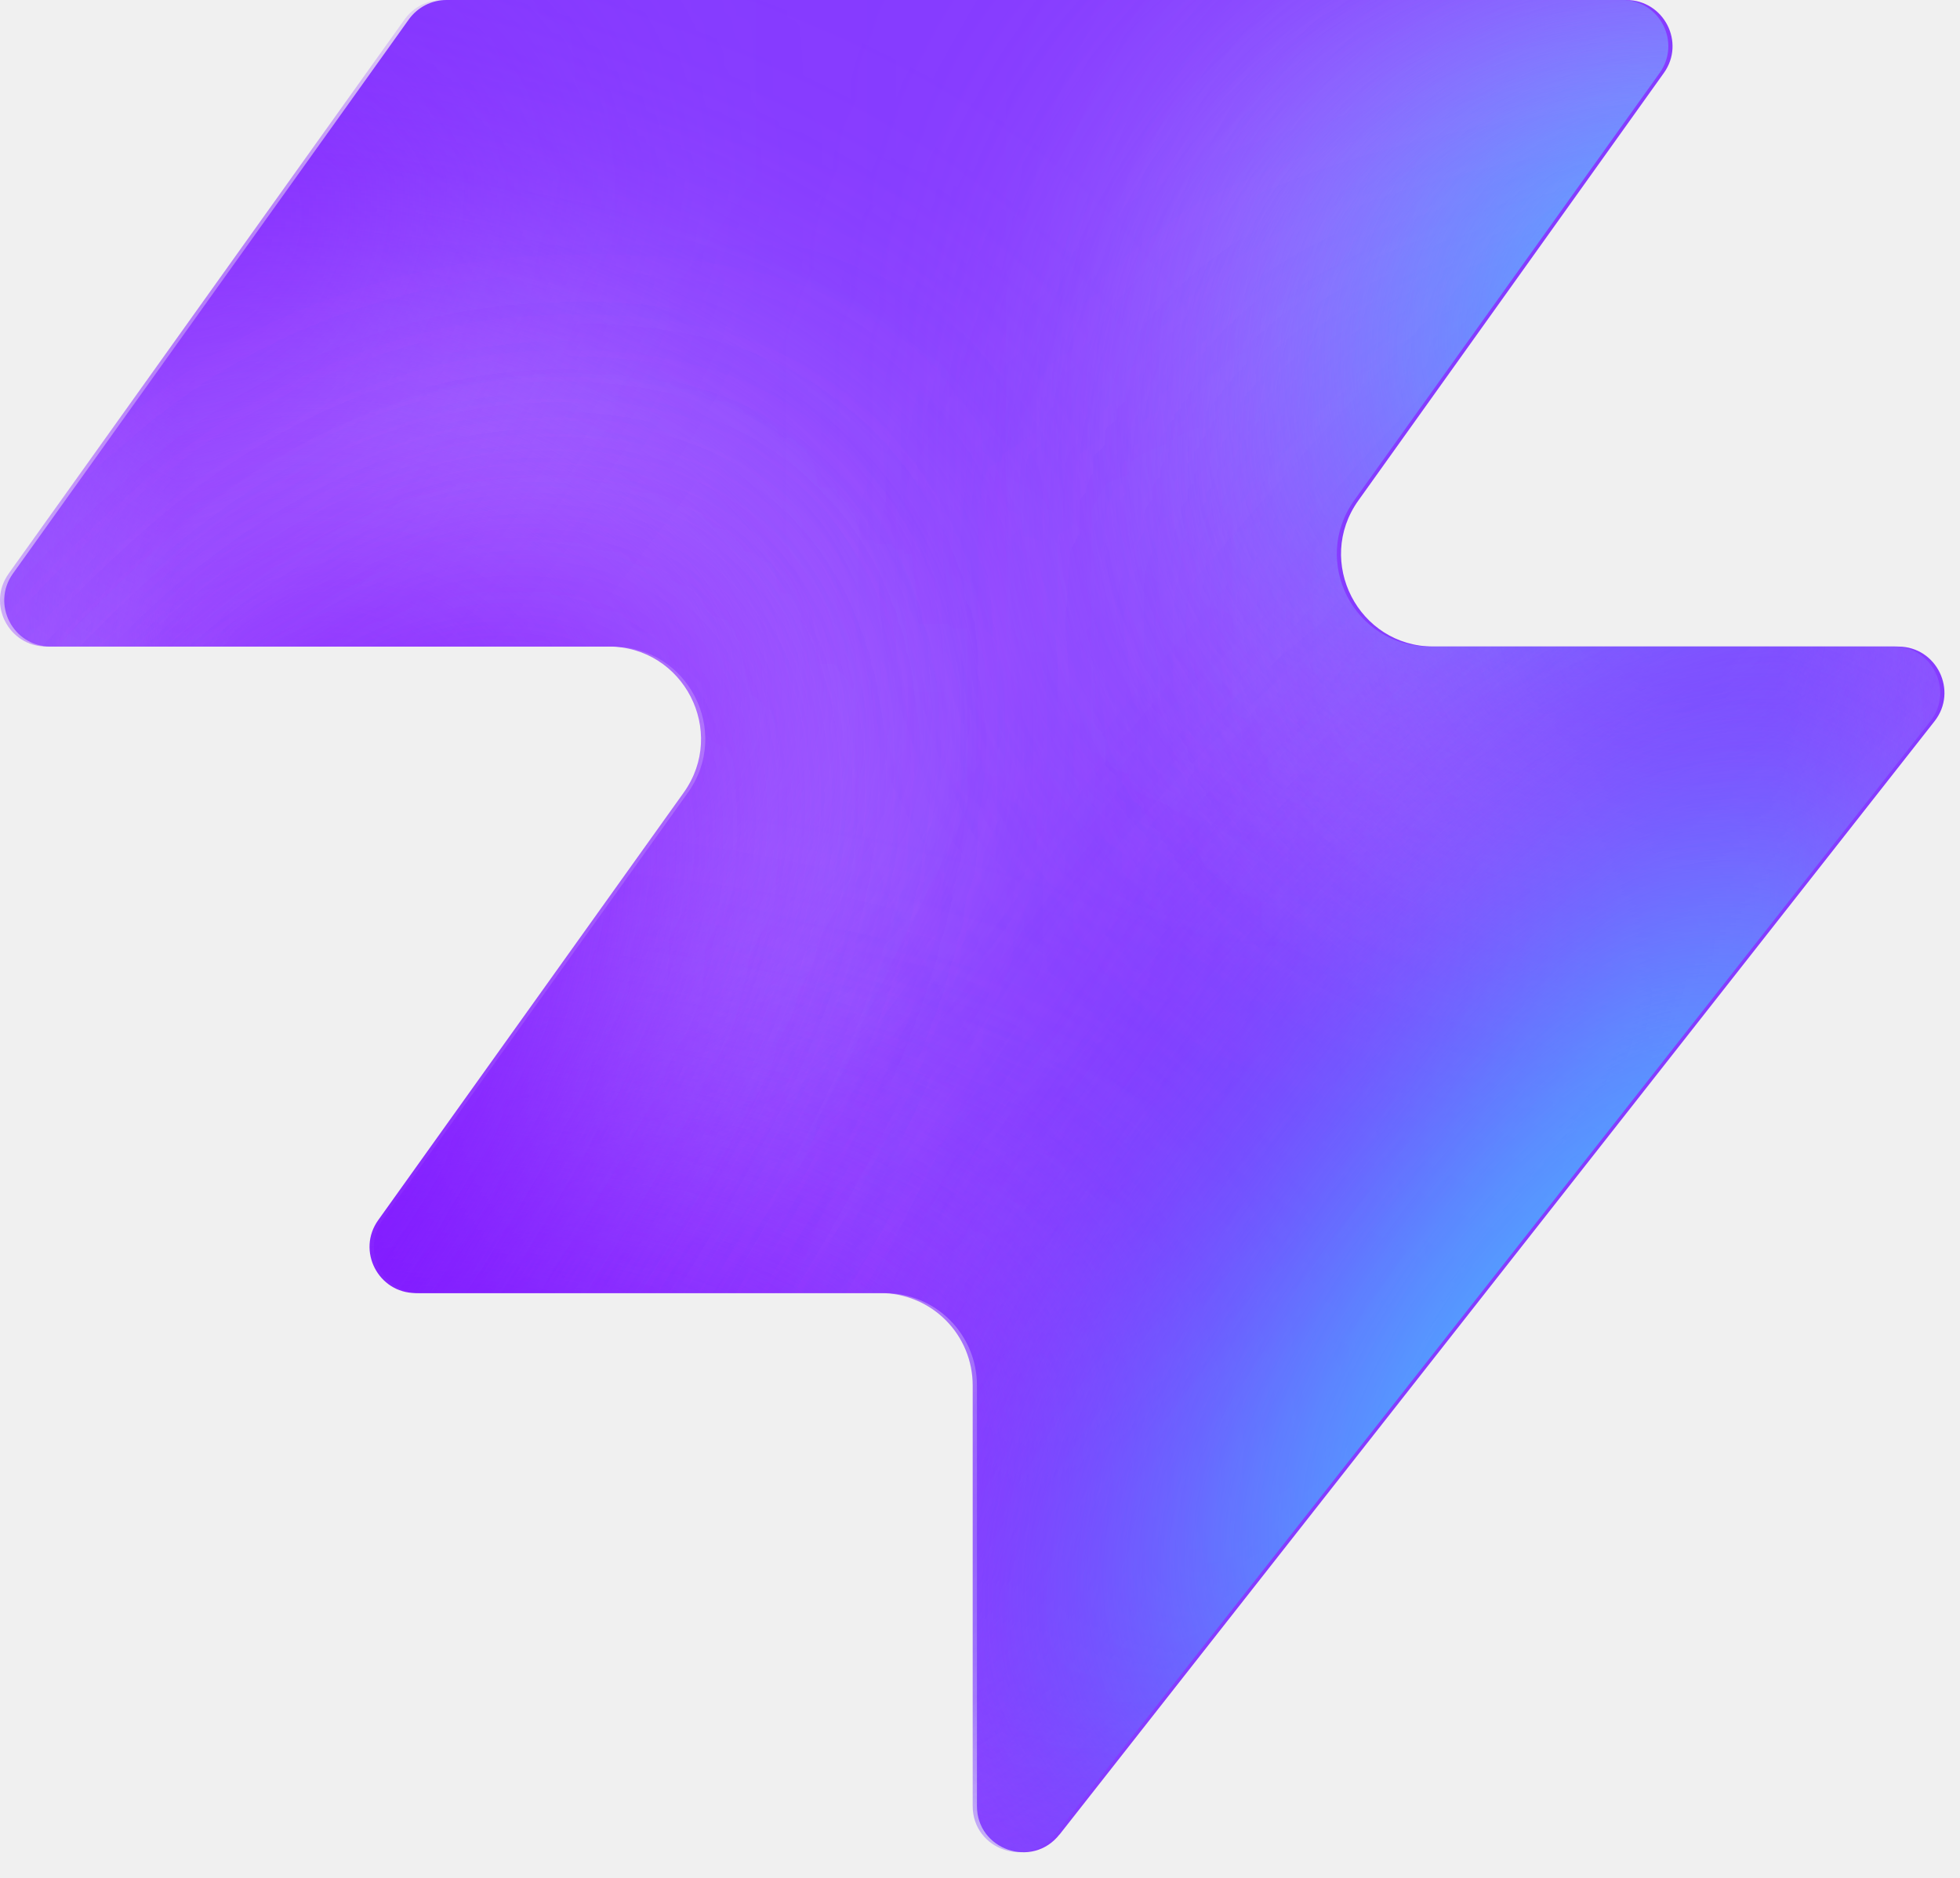
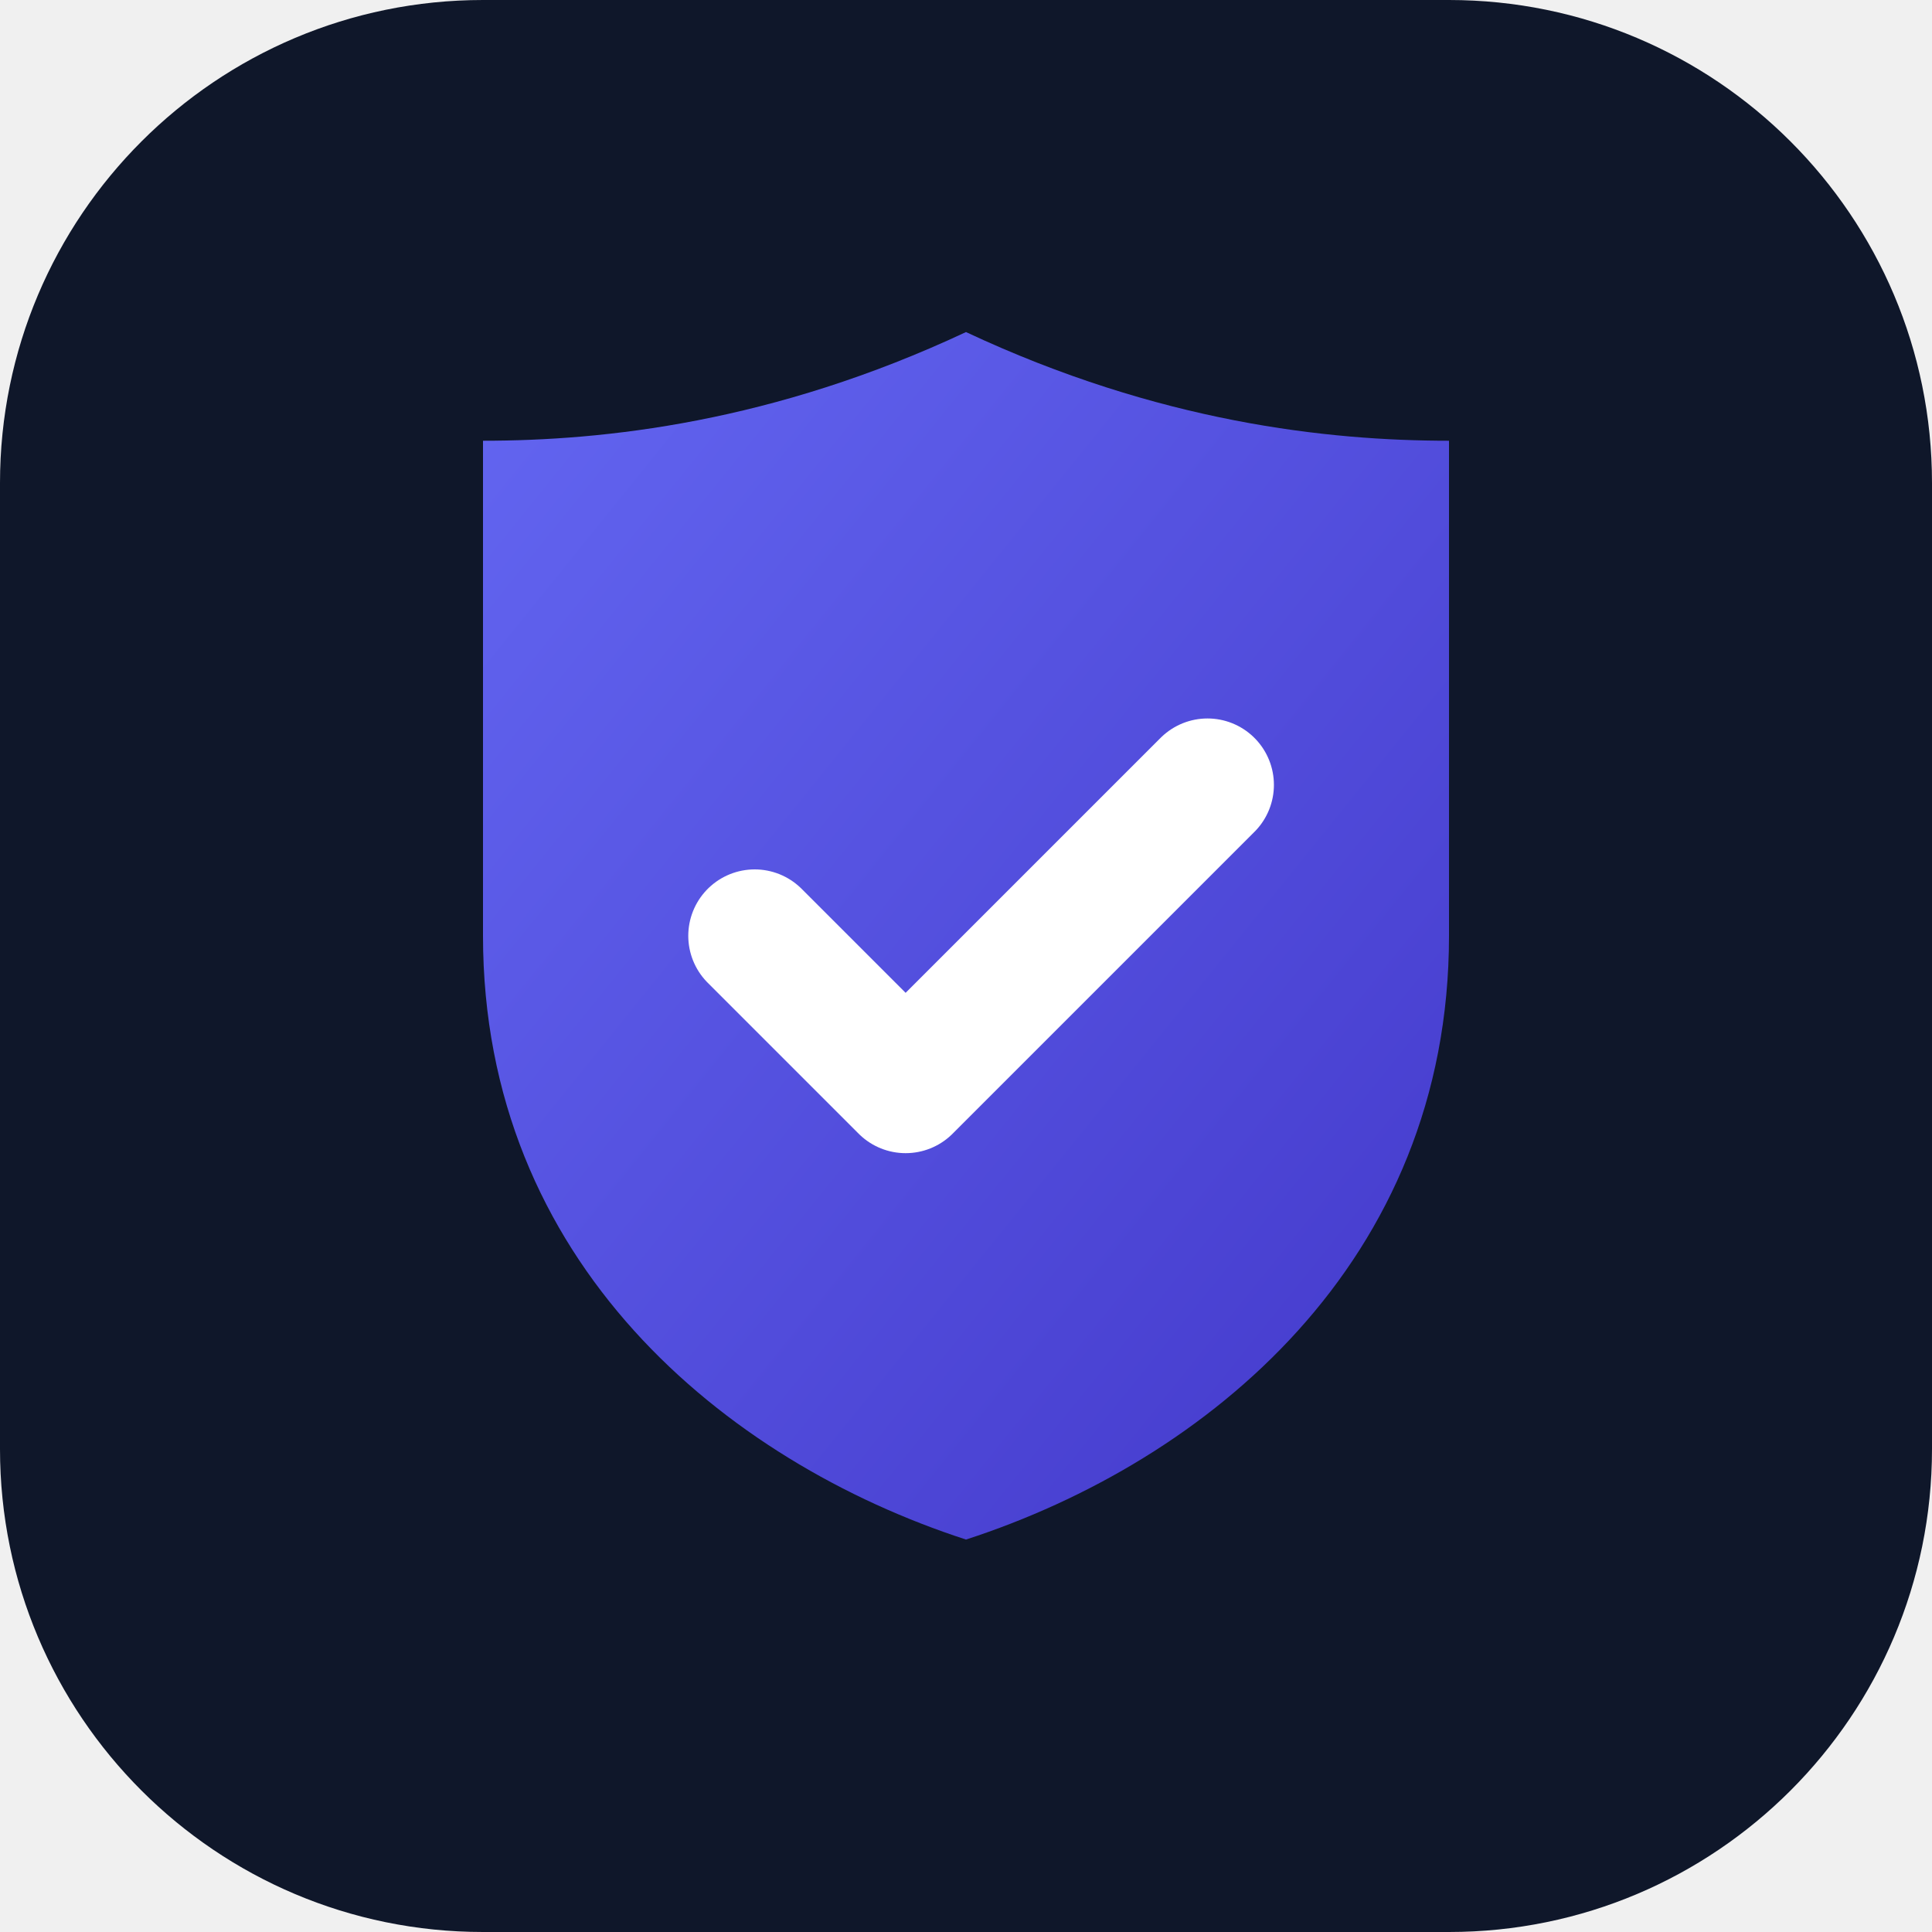
- <svg xmlns="http://www.w3.org/2000/svg" width="48" height="46" fill="none" viewBox="0 0 48 46">
-   <path fill="#863bff" d="M25.946 44.938c-.664.845-2.021.375-2.021-.698V33.937a2.26 2.26 0 0 0-2.262-2.262H10.287c-.92 0-1.456-1.04-.92-1.788l7.48-10.471c1.07-1.497 0-3.578-1.842-3.578H1.237c-.92 0-1.456-1.04-.92-1.788L10.013.474c.214-.297.556-.474.92-.474h28.894c.92 0 1.456 1.04.92 1.788l-7.48 10.471c-1.07 1.498 0 3.579 1.842 3.579h11.377c.943 0 1.473 1.088.89 1.83L25.947 44.94z" style="fill:#863bff;fill:color(display-p3 .525 .23 1);fill-opacity:1" />
-   <mask id="a" width="48" height="46" x="0" y="0" maskUnits="userSpaceOnUse" style="mask-type:alpha">
-     <path fill="#000" d="M25.842 44.938c-.664.844-2.021.375-2.021-.698V33.937a2.26 2.26 0 0 0-2.262-2.262H10.183c-.92 0-1.456-1.04-.92-1.788l7.48-10.471c1.07-1.498 0-3.579-1.842-3.579H1.133c-.92 0-1.456-1.04-.92-1.787L9.91.473c.214-.297.556-.474.92-.474h28.894c.92 0 1.456 1.04.92 1.788l-7.48 10.471c-1.07 1.498 0 3.578 1.842 3.578h11.377c.943 0 1.473 1.088.89 1.832L25.843 44.94z" style="fill:#000;fill-opacity:1" />
-   </mask>
-   <g mask="url(#a)">
-     <g filter="url(#b)">
-       <ellipse cx="5.508" cy="14.704" fill="#ede6ff" rx="5.508" ry="14.704" style="fill:#ede6ff;fill:color(display-p3 .927 .903 1);fill-opacity:1" transform="matrix(.00324 1 1 -.00324 -4.47 31.516)" />
-     </g>
-     <g filter="url(#c)">
-       <ellipse cx="10.399" cy="29.851" fill="#ede6ff" rx="10.399" ry="29.851" style="fill:#ede6ff;fill:color(display-p3 .927 .903 1);fill-opacity:1" transform="matrix(.00324 1 1 -.00324 -39.328 7.883)" />
-     </g>
-     <g filter="url(#d)">
-       <ellipse cx="5.508" cy="30.487" fill="#7e14ff" rx="5.508" ry="30.487" style="fill:#7e14ff;fill:color(display-p3 .492 .077 1);fill-opacity:1" transform="rotate(89.814 -25.913 -14.639)scale(1 -1)" />
-     </g>
-     <g filter="url(#e)">
-       <ellipse cx="5.508" cy="30.599" fill="#7e14ff" rx="5.508" ry="30.599" style="fill:#7e14ff;fill:color(display-p3 .492 .077 1);fill-opacity:1" transform="rotate(89.814 -32.644 -3.334)scale(1 -1)" />
-     </g>
-     <g filter="url(#f)">
-       <ellipse cx="5.508" cy="30.599" fill="#7e14ff" rx="5.508" ry="30.599" style="fill:#7e14ff;fill:color(display-p3 .492 .077 1);fill-opacity:1" transform="matrix(.00324 1 1 -.00324 -34.34 30.47)" />
-     </g>
-     <g filter="url(#g)">
-       <ellipse cx="14.072" cy="22.078" fill="#ede6ff" rx="14.072" ry="22.078" style="fill:#ede6ff;fill:color(display-p3 .927 .903 1);fill-opacity:1" transform="rotate(93.35 24.506 48.493)scale(-1 1)" />
-     </g>
-     <g filter="url(#h)">
-       <ellipse cx="3.47" cy="21.501" fill="#7e14ff" rx="3.47" ry="21.501" style="fill:#7e14ff;fill:color(display-p3 .492 .077 1);fill-opacity:1" transform="rotate(89.009 28.708 47.59)scale(-1 1)" />
-     </g>
-     <g filter="url(#i)">
-       <ellipse cx="3.47" cy="21.501" fill="#7e14ff" rx="3.47" ry="21.501" style="fill:#7e14ff;fill:color(display-p3 .492 .077 1);fill-opacity:1" transform="rotate(89.009 28.708 47.59)scale(-1 1)" />
-     </g>
-     <g filter="url(#j)">
-       <ellipse cx=".387" cy="8.972" fill="#7e14ff" rx="4.407" ry="29.108" style="fill:#7e14ff;fill:color(display-p3 .492 .077 1);fill-opacity:1" transform="rotate(39.51 .387 8.972)" />
-     </g>
-     <g filter="url(#k)">
-       <ellipse cx="47.523" cy="-6.092" fill="#7e14ff" rx="4.407" ry="29.108" style="fill:#7e14ff;fill:color(display-p3 .492 .077 1);fill-opacity:1" transform="rotate(37.892 47.523 -6.092)" />
-     </g>
-     <g filter="url(#l)">
-       <ellipse cx="41.412" cy="6.333" fill="#47bfff" rx="5.971" ry="9.665" style="fill:#47bfff;fill:color(display-p3 .28 .748 1);fill-opacity:1" transform="rotate(37.892 41.412 6.333)" />
-     </g>
-     <g filter="url(#m)">
-       <ellipse cx="-1.879" cy="38.332" fill="#7e14ff" rx="4.407" ry="29.108" style="fill:#7e14ff;fill:color(display-p3 .492 .077 1);fill-opacity:1" transform="rotate(37.892 -1.88 38.332)" />
-     </g>
-     <g filter="url(#n)">
-       <ellipse cx="-1.879" cy="38.332" fill="#7e14ff" rx="4.407" ry="29.108" style="fill:#7e14ff;fill:color(display-p3 .492 .077 1);fill-opacity:1" transform="rotate(37.892 -1.88 38.332)" />
-     </g>
-     <g filter="url(#o)">
-       <ellipse cx="35.651" cy="29.907" fill="#7e14ff" rx="4.407" ry="29.108" style="fill:#7e14ff;fill:color(display-p3 .492 .077 1);fill-opacity:1" transform="rotate(37.892 35.651 29.907)" />
-     </g>
-     <g filter="url(#p)">
-       <ellipse cx="38.418" cy="32.4" fill="#47bfff" rx="5.971" ry="15.297" style="fill:#47bfff;fill:color(display-p3 .28 .748 1);fill-opacity:1" transform="rotate(37.892 38.418 32.4)" />
-     </g>
-   </g>
+ <svg xmlns="http://www.w3.org/2000/svg" viewBox="0 0 32 32" width="32" height="32" fill="none">
  <defs>
-     <filter id="b" width="60.045" height="41.654" x="-19.77" y="16.149" color-interpolation-filters="sRGB" filterUnits="userSpaceOnUse">
-       <feFlood flood-opacity="0" result="BackgroundImageFix" />
-       <feBlend in="SourceGraphic" in2="BackgroundImageFix" result="shape" />
-       <feGaussianBlur result="effect1_foregroundBlur_2002_17158" stdDeviation="7.659" />
-     </filter>
-     <filter id="c" width="90.34" height="51.437" x="-54.613" y="-7.533" color-interpolation-filters="sRGB" filterUnits="userSpaceOnUse">
-       <feFlood flood-opacity="0" result="BackgroundImageFix" />
-       <feBlend in="SourceGraphic" in2="BackgroundImageFix" result="shape" />
-       <feGaussianBlur result="effect1_foregroundBlur_2002_17158" stdDeviation="7.659" />
-     </filter>
-     <filter id="d" width="79.355" height="29.4" x="-49.64" y="2.03" color-interpolation-filters="sRGB" filterUnits="userSpaceOnUse">
-       <feFlood flood-opacity="0" result="BackgroundImageFix" />
-       <feBlend in="SourceGraphic" in2="BackgroundImageFix" result="shape" />
-       <feGaussianBlur result="effect1_foregroundBlur_2002_17158" stdDeviation="4.596" />
-     </filter>
-     <filter id="e" width="79.579" height="29.4" x="-45.045" y="20.029" color-interpolation-filters="sRGB" filterUnits="userSpaceOnUse">
-       <feFlood flood-opacity="0" result="BackgroundImageFix" />
-       <feBlend in="SourceGraphic" in2="BackgroundImageFix" result="shape" />
-       <feGaussianBlur result="effect1_foregroundBlur_2002_17158" stdDeviation="4.596" />
-     </filter>
-     <filter id="f" width="79.579" height="29.4" x="-43.513" y="21.178" color-interpolation-filters="sRGB" filterUnits="userSpaceOnUse">
-       <feFlood flood-opacity="0" result="BackgroundImageFix" />
-       <feBlend in="SourceGraphic" in2="BackgroundImageFix" result="shape" />
-       <feGaussianBlur result="effect1_foregroundBlur_2002_17158" stdDeviation="4.596" />
-     </filter>
-     <filter id="g" width="74.749" height="58.852" x="15.756" y="-17.901" color-interpolation-filters="sRGB" filterUnits="userSpaceOnUse">
-       <feFlood flood-opacity="0" result="BackgroundImageFix" />
-       <feBlend in="SourceGraphic" in2="BackgroundImageFix" result="shape" />
-       <feGaussianBlur result="effect1_foregroundBlur_2002_17158" stdDeviation="7.659" />
-     </filter>
-     <filter id="h" width="61.377" height="25.362" x="23.548" y="2.284" color-interpolation-filters="sRGB" filterUnits="userSpaceOnUse">
-       <feFlood flood-opacity="0" result="BackgroundImageFix" />
-       <feBlend in="SourceGraphic" in2="BackgroundImageFix" result="shape" />
-       <feGaussianBlur result="effect1_foregroundBlur_2002_17158" stdDeviation="4.596" />
-     </filter>
-     <filter id="i" width="61.377" height="25.362" x="23.548" y="2.284" color-interpolation-filters="sRGB" filterUnits="userSpaceOnUse">
-       <feFlood flood-opacity="0" result="BackgroundImageFix" />
-       <feBlend in="SourceGraphic" in2="BackgroundImageFix" result="shape" />
-       <feGaussianBlur result="effect1_foregroundBlur_2002_17158" stdDeviation="4.596" />
-     </filter>
-     <filter id="j" width="56.045" height="63.649" x="-27.636" y="-22.853" color-interpolation-filters="sRGB" filterUnits="userSpaceOnUse">
-       <feFlood flood-opacity="0" result="BackgroundImageFix" />
-       <feBlend in="SourceGraphic" in2="BackgroundImageFix" result="shape" />
-       <feGaussianBlur result="effect1_foregroundBlur_2002_17158" stdDeviation="4.596" />
-     </filter>
-     <filter id="k" width="54.814" height="64.646" x="20.116" y="-38.415" color-interpolation-filters="sRGB" filterUnits="userSpaceOnUse">
-       <feFlood flood-opacity="0" result="BackgroundImageFix" />
-       <feBlend in="SourceGraphic" in2="BackgroundImageFix" result="shape" />
-       <feGaussianBlur result="effect1_foregroundBlur_2002_17158" stdDeviation="4.596" />
-     </filter>
-     <filter id="l" width="33.541" height="35.313" x="24.641" y="-11.323" color-interpolation-filters="sRGB" filterUnits="userSpaceOnUse">
-       <feFlood flood-opacity="0" result="BackgroundImageFix" />
-       <feBlend in="SourceGraphic" in2="BackgroundImageFix" result="shape" />
-       <feGaussianBlur result="effect1_foregroundBlur_2002_17158" stdDeviation="4.596" />
-     </filter>
-     <filter id="m" width="54.814" height="64.646" x="-29.286" y="6.009" color-interpolation-filters="sRGB" filterUnits="userSpaceOnUse">
-       <feFlood flood-opacity="0" result="BackgroundImageFix" />
-       <feBlend in="SourceGraphic" in2="BackgroundImageFix" result="shape" />
-       <feGaussianBlur result="effect1_foregroundBlur_2002_17158" stdDeviation="4.596" />
-     </filter>
-     <filter id="n" width="54.814" height="64.646" x="-29.286" y="6.009" color-interpolation-filters="sRGB" filterUnits="userSpaceOnUse">
-       <feFlood flood-opacity="0" result="BackgroundImageFix" />
-       <feBlend in="SourceGraphic" in2="BackgroundImageFix" result="shape" />
-       <feGaussianBlur result="effect1_foregroundBlur_2002_17158" stdDeviation="4.596" />
-     </filter>
-     <filter id="o" width="54.814" height="64.646" x="8.244" y="-2.416" color-interpolation-filters="sRGB" filterUnits="userSpaceOnUse">
-       <feFlood flood-opacity="0" result="BackgroundImageFix" />
-       <feBlend in="SourceGraphic" in2="BackgroundImageFix" result="shape" />
-       <feGaussianBlur result="effect1_foregroundBlur_2002_17158" stdDeviation="4.596" />
-     </filter>
-     <filter id="p" width="39.409" height="43.623" x="18.713" y="10.588" color-interpolation-filters="sRGB" filterUnits="userSpaceOnUse">
-       <feFlood flood-opacity="0" result="BackgroundImageFix" />
-       <feBlend in="SourceGraphic" in2="BackgroundImageFix" result="shape" />
-       <feGaussianBlur result="effect1_foregroundBlur_2002_17158" stdDeviation="4.596" />
-     </filter>
+     <linearGradient id="shieldGrad" x1="0%" y1="0%" x2="100%" y2="100%">
+       <stop offset="0%" stop-color="#6366f1" />
+       <stop offset="100%" stop-color="#4338ca" />
+     </linearGradient>
  </defs>
+   <rect width="32" height="32" rx="8" fill="#0f172a" />
+   <path d="M16 5.5c3.2 1.5 6 1.8 8 1.8v8.2c0 5.4-4 8.7-8 10-4-1.3-8-4.6-8-10V7.3c2 0 4.8-.3 8-1.8z" fill="url(#shieldGrad)" />
+   <path d="M12.5 15.5l2.5 2.5 5-5" stroke="#ffffff" stroke-width="2.2" stroke-linecap="round" stroke-linejoin="round" />
</svg>
